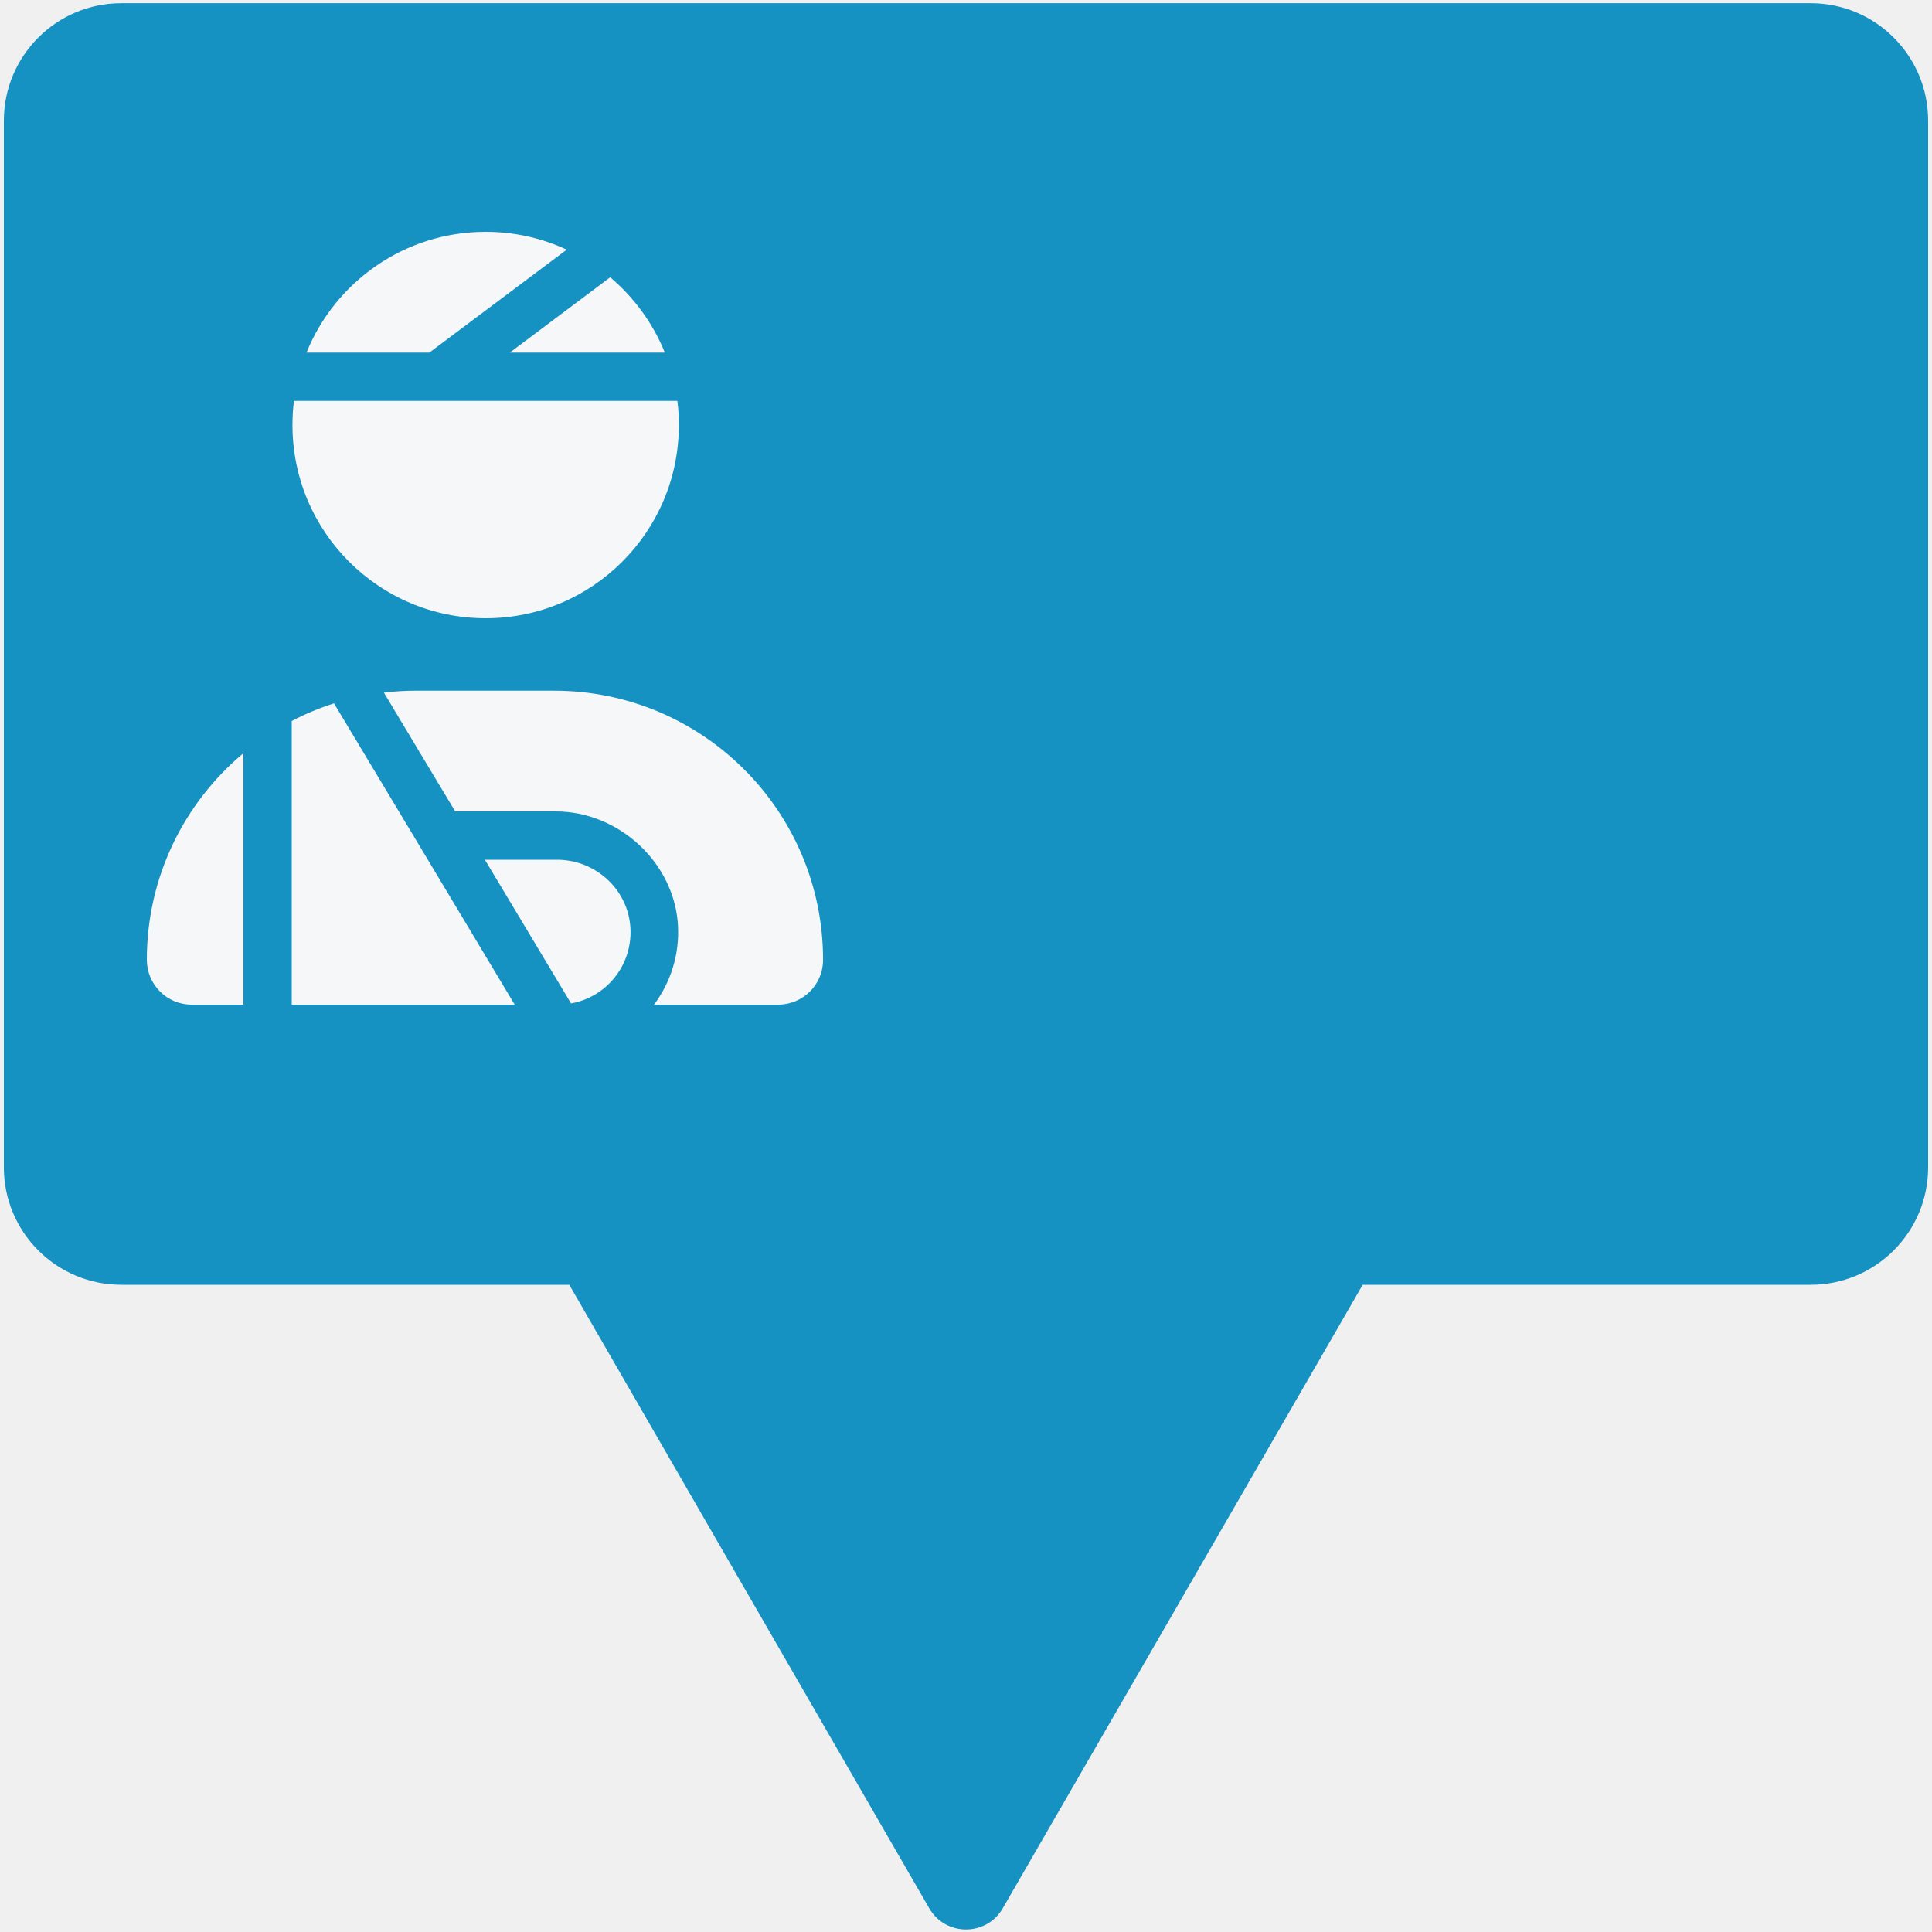
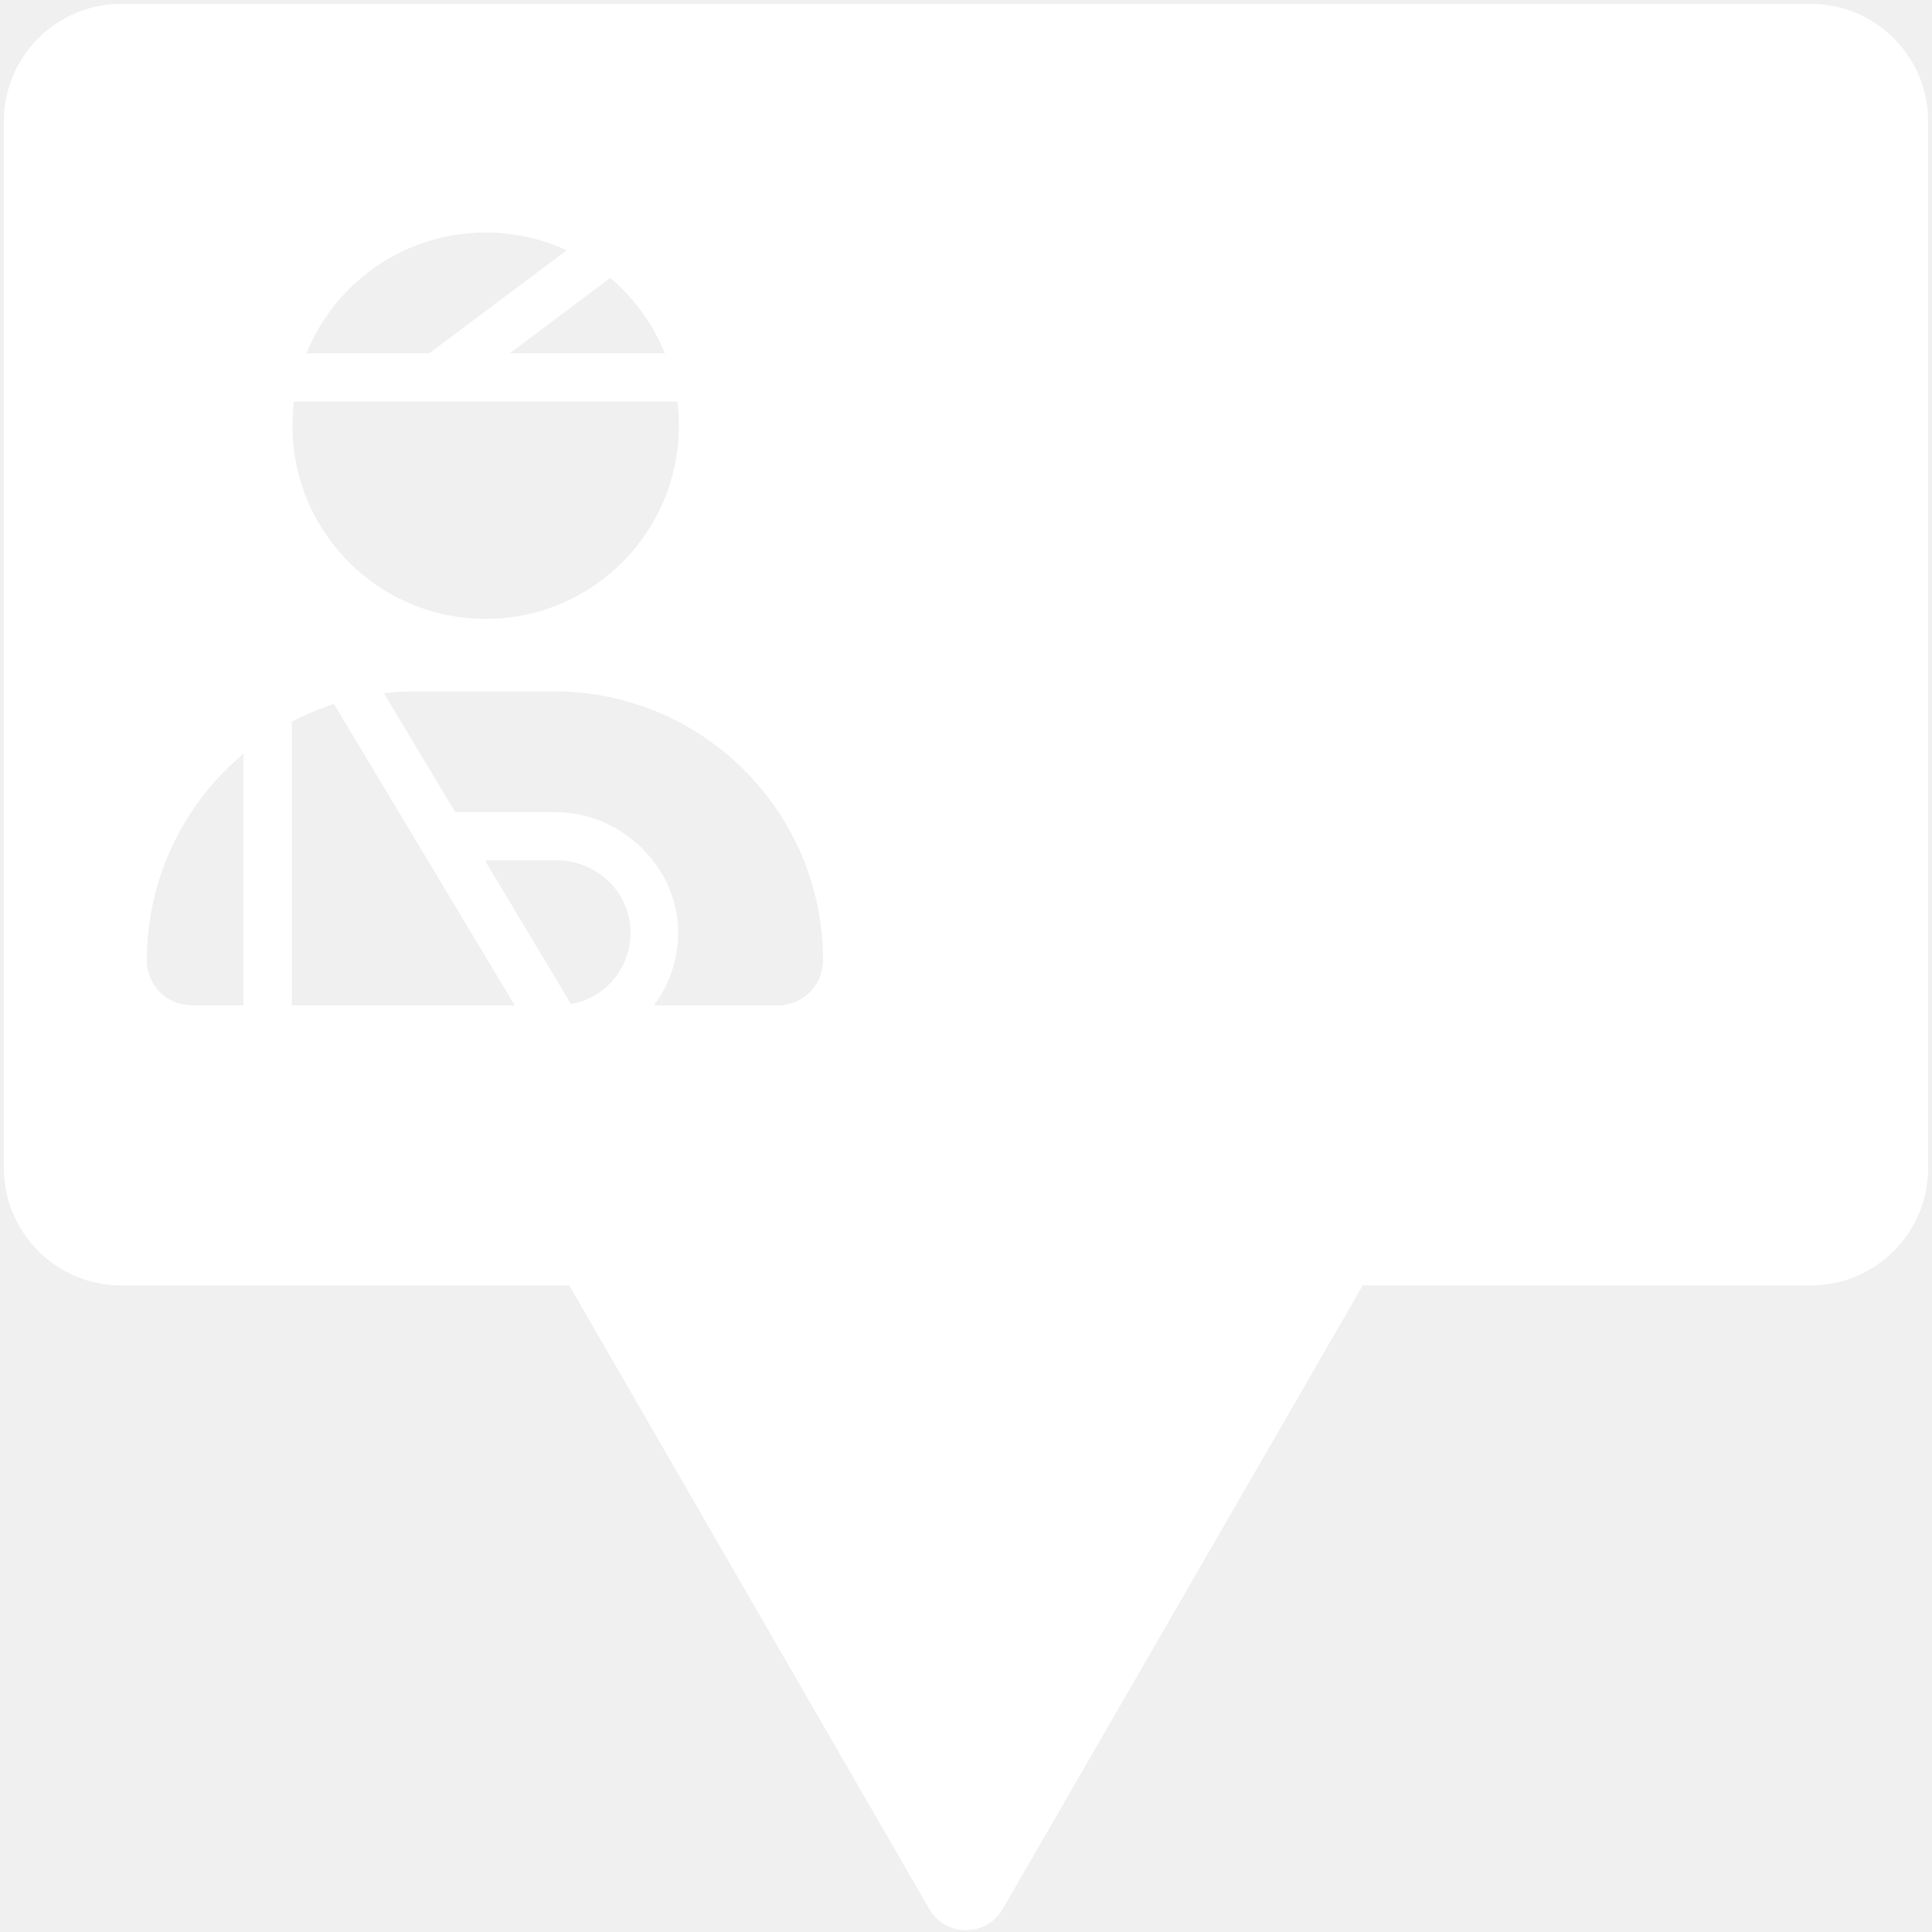
- <svg xmlns="http://www.w3.org/2000/svg" id="uuid-7e9cd3e7-6681-46e1-9cc2-7656fb1e2a74" width="500" height="500" viewBox="0 0 500 500">
-   <defs>
-     <style>.uuid-1acb4564-ce1c-4522-8806-3b7c9f377138{fill:#f6f7f9;}.uuid-1acb4564-ce1c-4522-8806-3b7c9f377138,.uuid-4c91a784-b976-45c2-bd74-609ebcdd8bc2{stroke-width:0px;}.uuid-4c91a784-b976-45c2-bd74-609ebcdd8bc2{fill:#1591c2;}</style>
-   </defs>
-   <path class="uuid-4c91a784-b976-45c2-bd74-609ebcdd8bc2" d="M499,31.22v270.89c0,16.79-13.61,30.39-30.39,30.39h-115.94l-41.66,72.17-51.5,89.2c-4.23,7.31-14.79,7.31-19.02,0l-51.5-89.2-41.66-72.17H31.39c-16.78,0-30.39-13.6-30.39-30.39V31.22C1,14.44,14.61.83,31.39.83h437.22c16.78,0,30.39,13.61,30.39,30.39Z" />
-   <path class="uuid-1acb4564-ce1c-4522-8806-3b7c9f377138" d="M131.94,91.25h40.12c-3.09-7.62-7.97-14.26-14.14-19.49l-25.98,19.49ZM146.67,64.61c-6.41-2.97-13.48-4.61-20.98-4.61-20.98,0-38.95,12.93-46.37,31.25h31.8l35.55-26.64ZM125.69,160c27.62,0,50-22.38,50-50,0-2.11-.12-4.22-.39-6.25h-99.22c-.27,2.03-.39,4.14-.39,6.25,0,27.62,22.38,50,50,50ZM86.44,182.03c-3.79,1.21-7.46,2.73-10.94,4.57v73.4h57.7l-24.3-40.55-22.46-37.42ZM99.33,179.22l18.48,30.78h26.03c16.28,0,30.74,13.28,31.62,29.54.41,7.69-1.98,14.81-6.2,20.46h32.15c6.39,0,11.6-5.18,11.6-11.57.02-38.49-31.16-69.68-69.65-69.68h-35.7c-2.81,0-5.59.16-8.32.51v-.04ZM49.6,260h13.4s0-65.08,0-65.08c-15.27,12.77-25,31.98-25,53.46,0,6.41,5.19,11.62,11.6,11.62ZM144.16,222.5h-18.67s22.3,37.19,22.3,37.19c9.03-1.61,15.82-9.72,15.37-19.34-.47-10.04-8.95-17.85-19-17.85Z" />
+ <svg xmlns="http://www.w3.org/2000/svg" width="500" height="500" viewBox="0 0 500 500" fill="none">
+   <path fill-rule="evenodd" clip-rule="evenodd" d="M468.61 1C485.39 1 499 14.61 499 31.39V302.28C499 319.07 485.39 332.67 468.61 332.67H352.67L259.51 494.04C255.28 501.35 244.72 501.35 240.49 494.04L147.33 332.67H31.39C14.61 332.67 1 319.07 1 302.28V31.39C1 14.61 14.61 1 31.39 1H468.61ZM63 195.09C47.73 207.86 38 227.07 38 248.55C38 254.96 43.19 260.17 49.6 260.17H63V195.09ZM86.44 182.2C82.65 183.41 78.98 184.93 75.5 186.77V260.17H133.2L86.44 182.2ZM107.66 178.92C104.854 178.92 102.078 179.079 99.353 179.428L99.34 179.405V179.39H99.33L99.34 179.405V179.43C99.344 179.429 99.348 179.428 99.353 179.428L117.81 210.17H143.84C160.12 210.17 174.58 223.45 175.46 239.71C175.87 247.4 173.48 254.52 169.26 260.17H201.41C207.8 260.17 213.01 254.99 213.01 248.6C213.03 210.11 181.85 178.92 143.36 178.92H107.66ZM147.79 259.86C156.82 258.25 163.61 250.14 163.16 240.52C162.69 230.48 154.21 222.67 144.16 222.67H125.49L147.79 259.86ZM76.08 103.92C75.81 105.95 75.69 108.06 75.69 110.17C75.69 137.79 98.07 160.17 125.69 160.17C153.31 160.17 175.69 137.79 175.69 110.17C175.69 108.06 175.57 105.95 175.3 103.92H76.08ZM125.69 60.17C104.71 60.17 86.74 73.1 79.32 91.42H111.12L146.67 64.78C140.26 61.81 133.19 60.17 125.69 60.17ZM131.94 91.42H172.06C168.97 83.8 164.09 77.16 157.92 71.93L131.94 91.42Z" fill="white" />
</svg>
